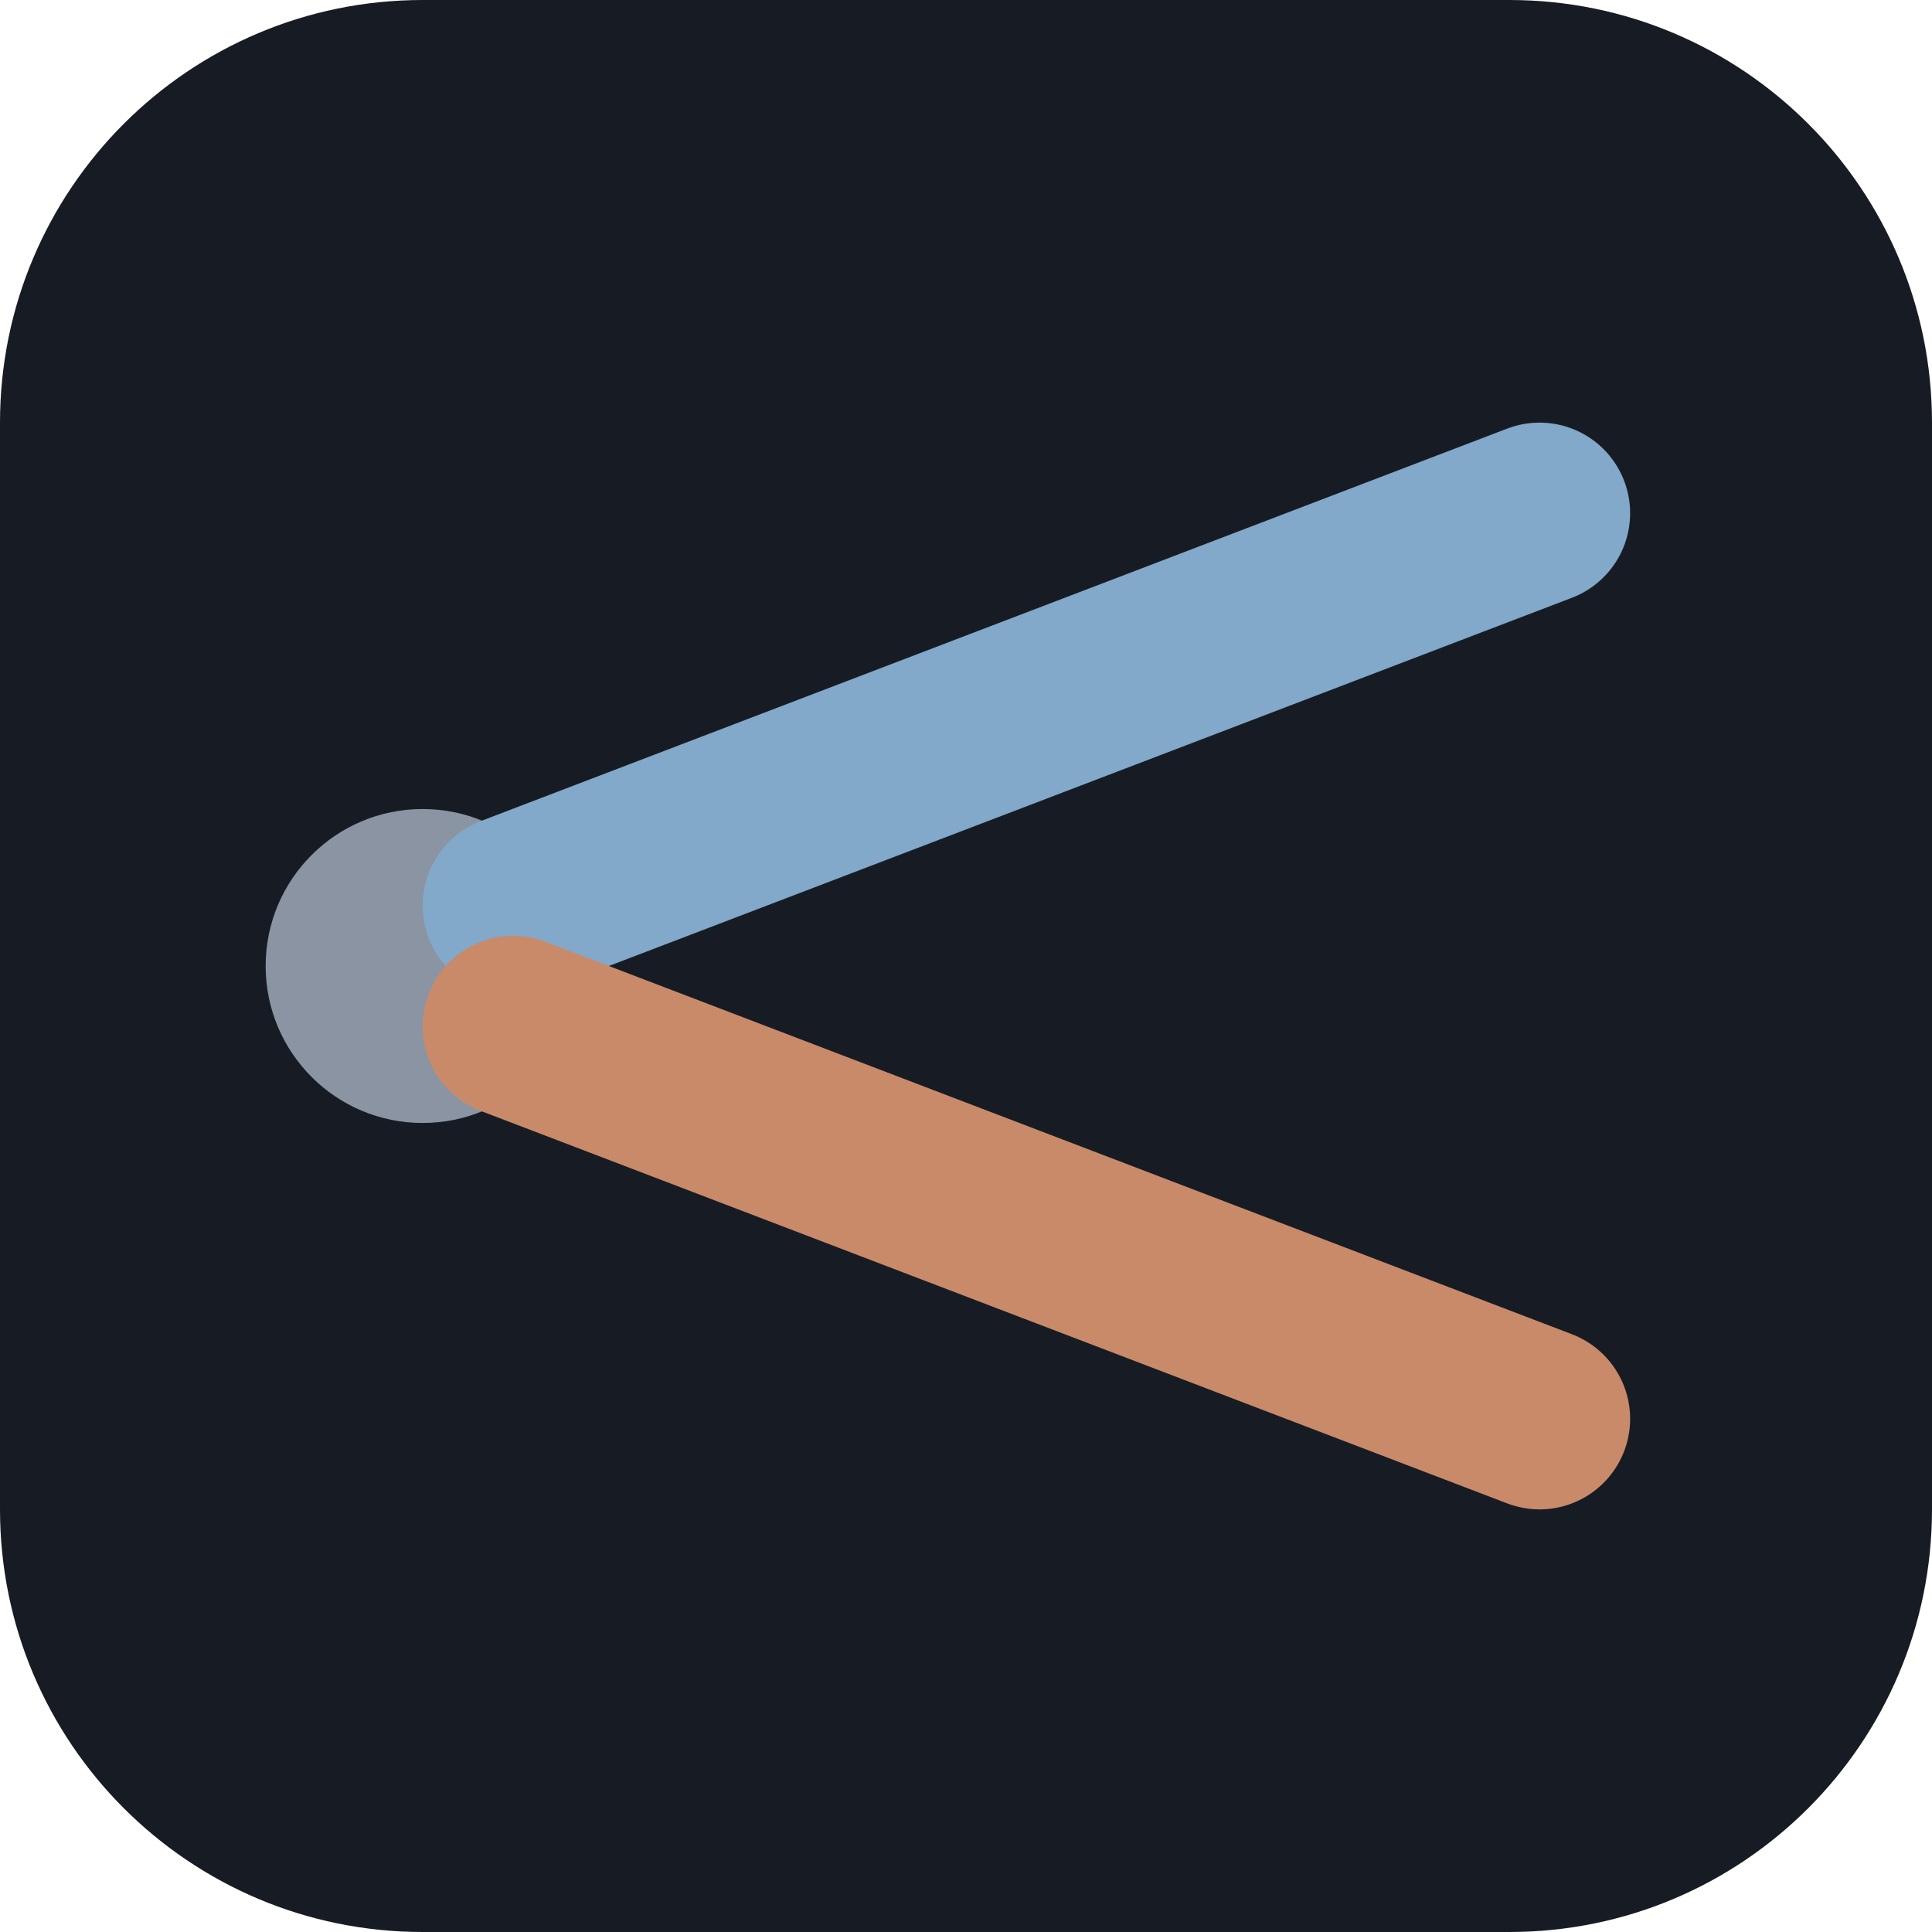
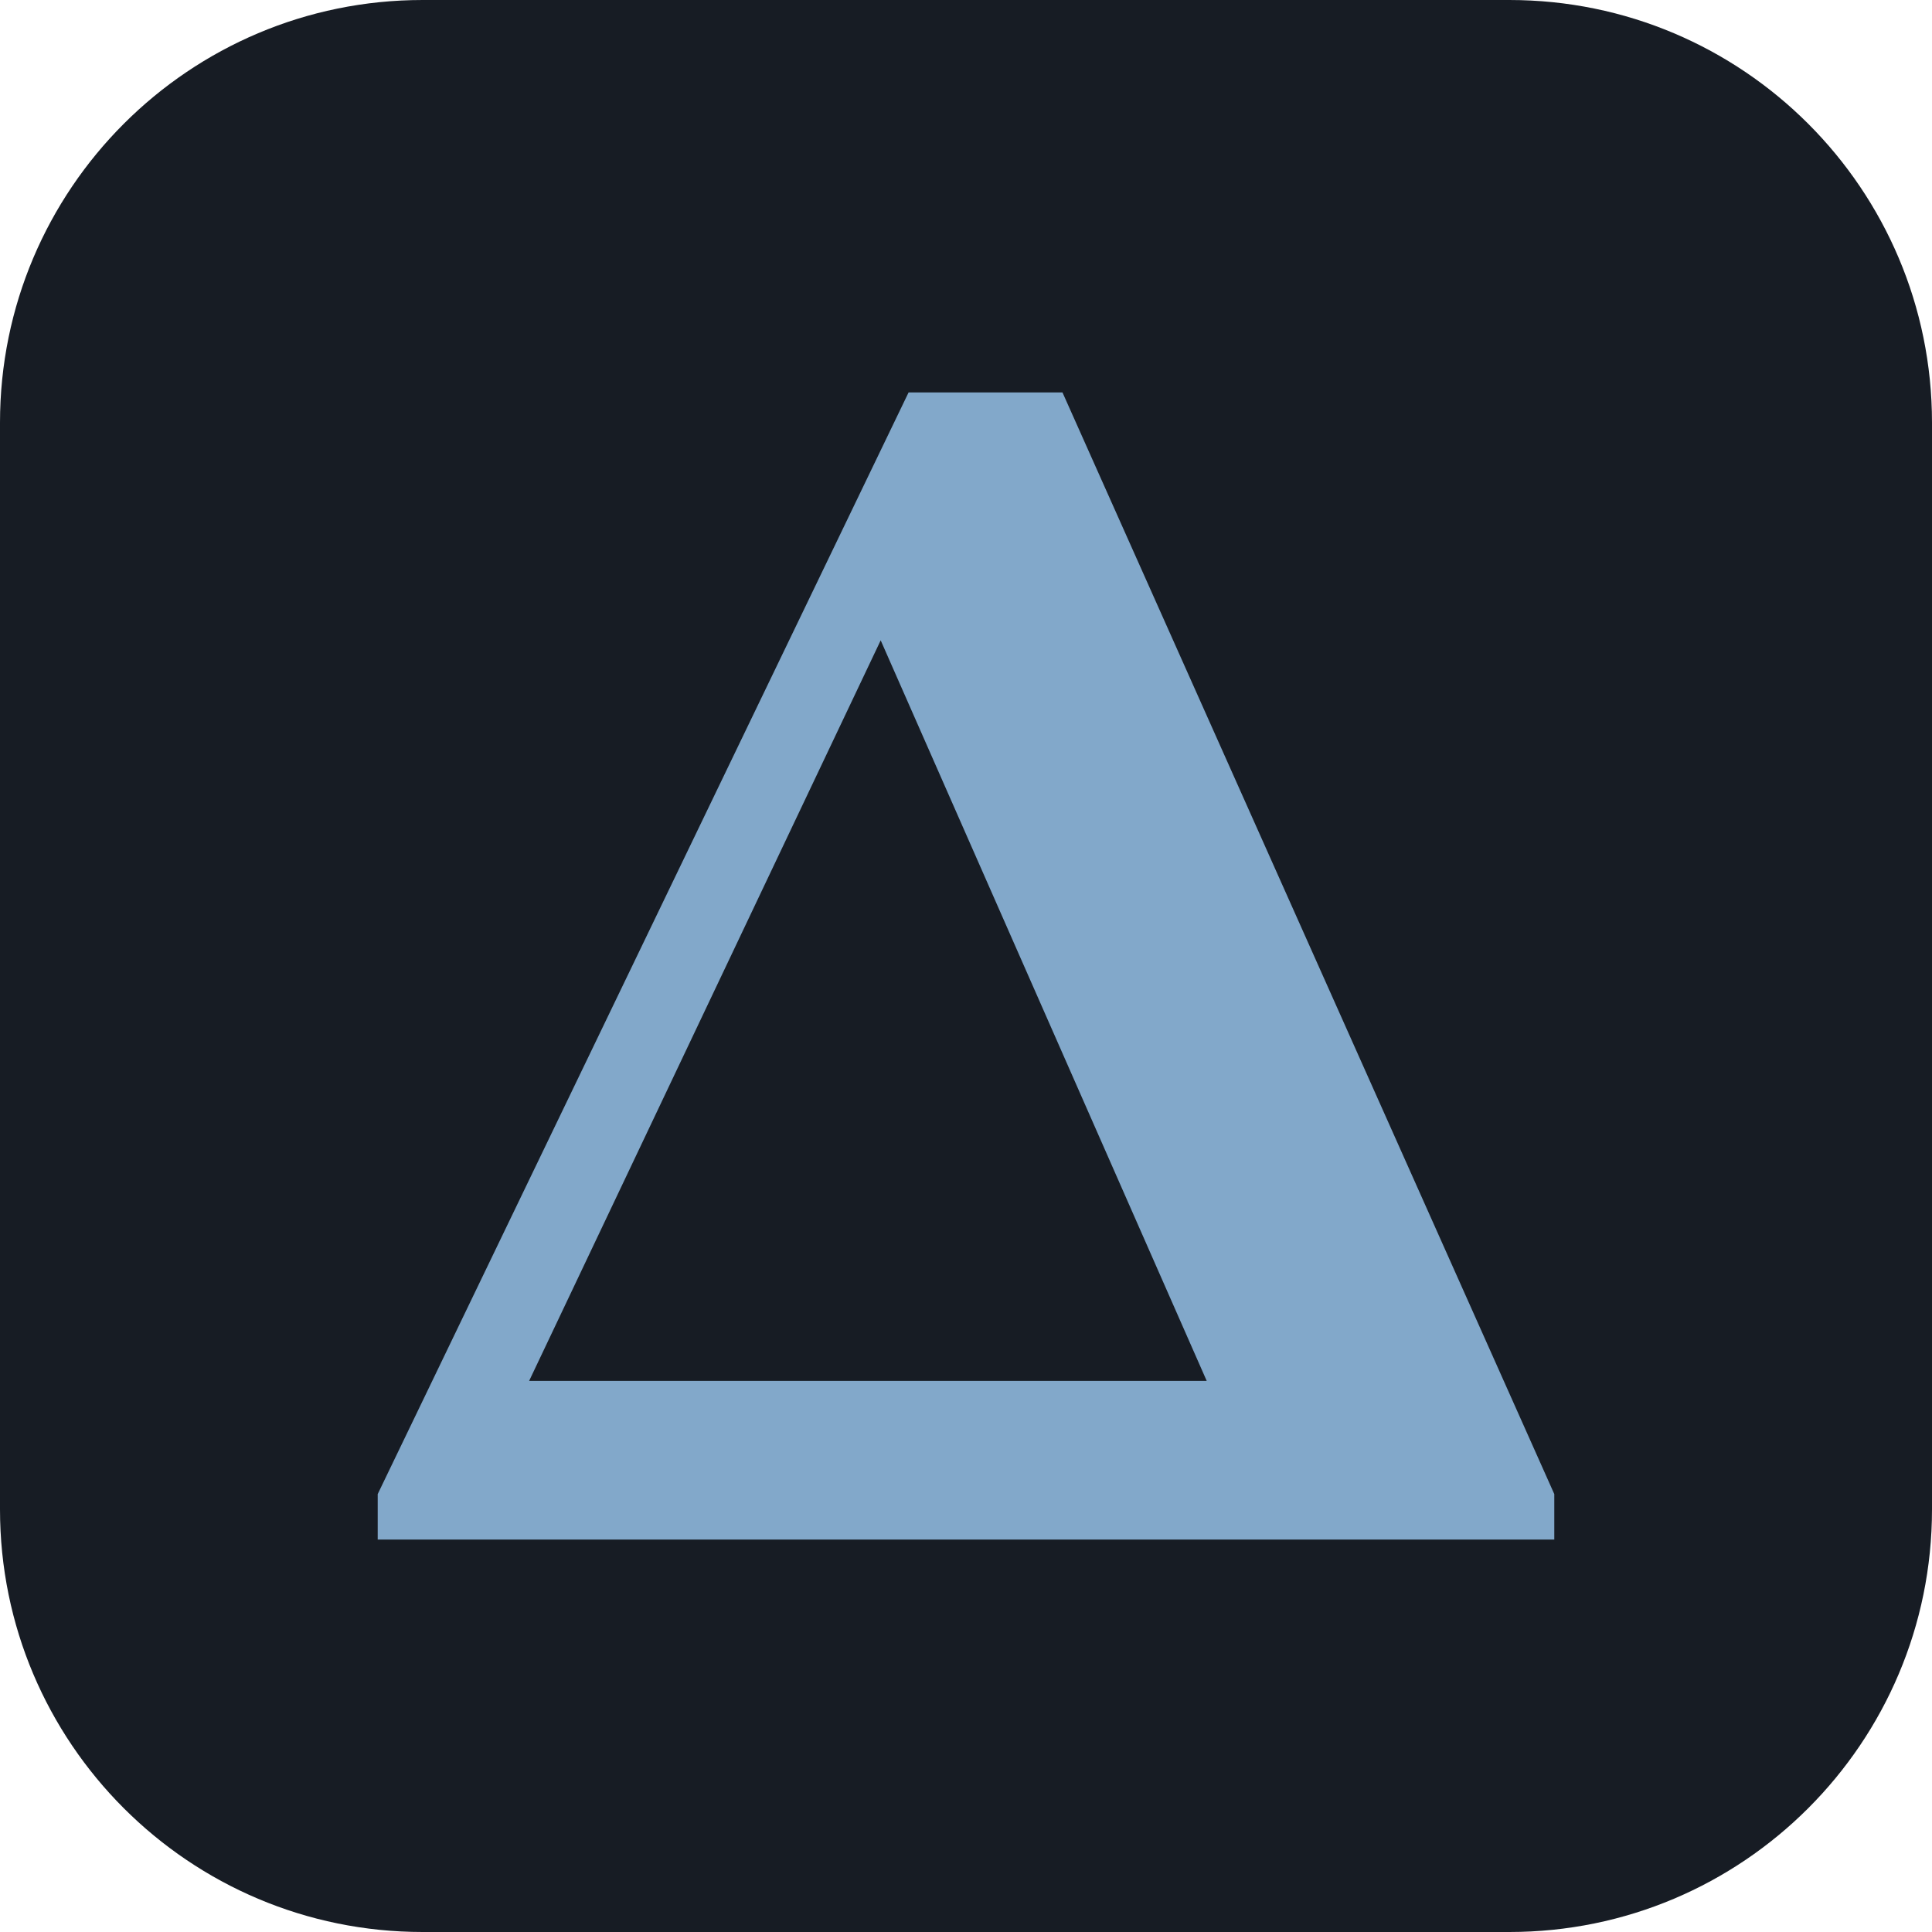
<svg xmlns="http://www.w3.org/2000/svg" viewBox="0 0 32 32">
  <rect width="32" height="32" rx="7" fill="#171c24" />
-   <circle cx="7" cy="16" r="2.6" fill="#8a94a3" />
-   <path d="M8.5 15 L25.5 8.5" stroke="#82a8ca" stroke-width="3" stroke-linecap="round" fill="none" />
-   <path d="M8.5 17 L25.5 23.5" stroke="#c98a6a" stroke-width="3" stroke-linecap="round" fill="none" />
+   <path d="M25.744 25.5H6.256V24.747L15.049 6.5H17.598L25.744 24.747ZM19.987 22.872 14.587 10.606 8.764 22.872Z" fill="#82a8ca" />
</svg>
